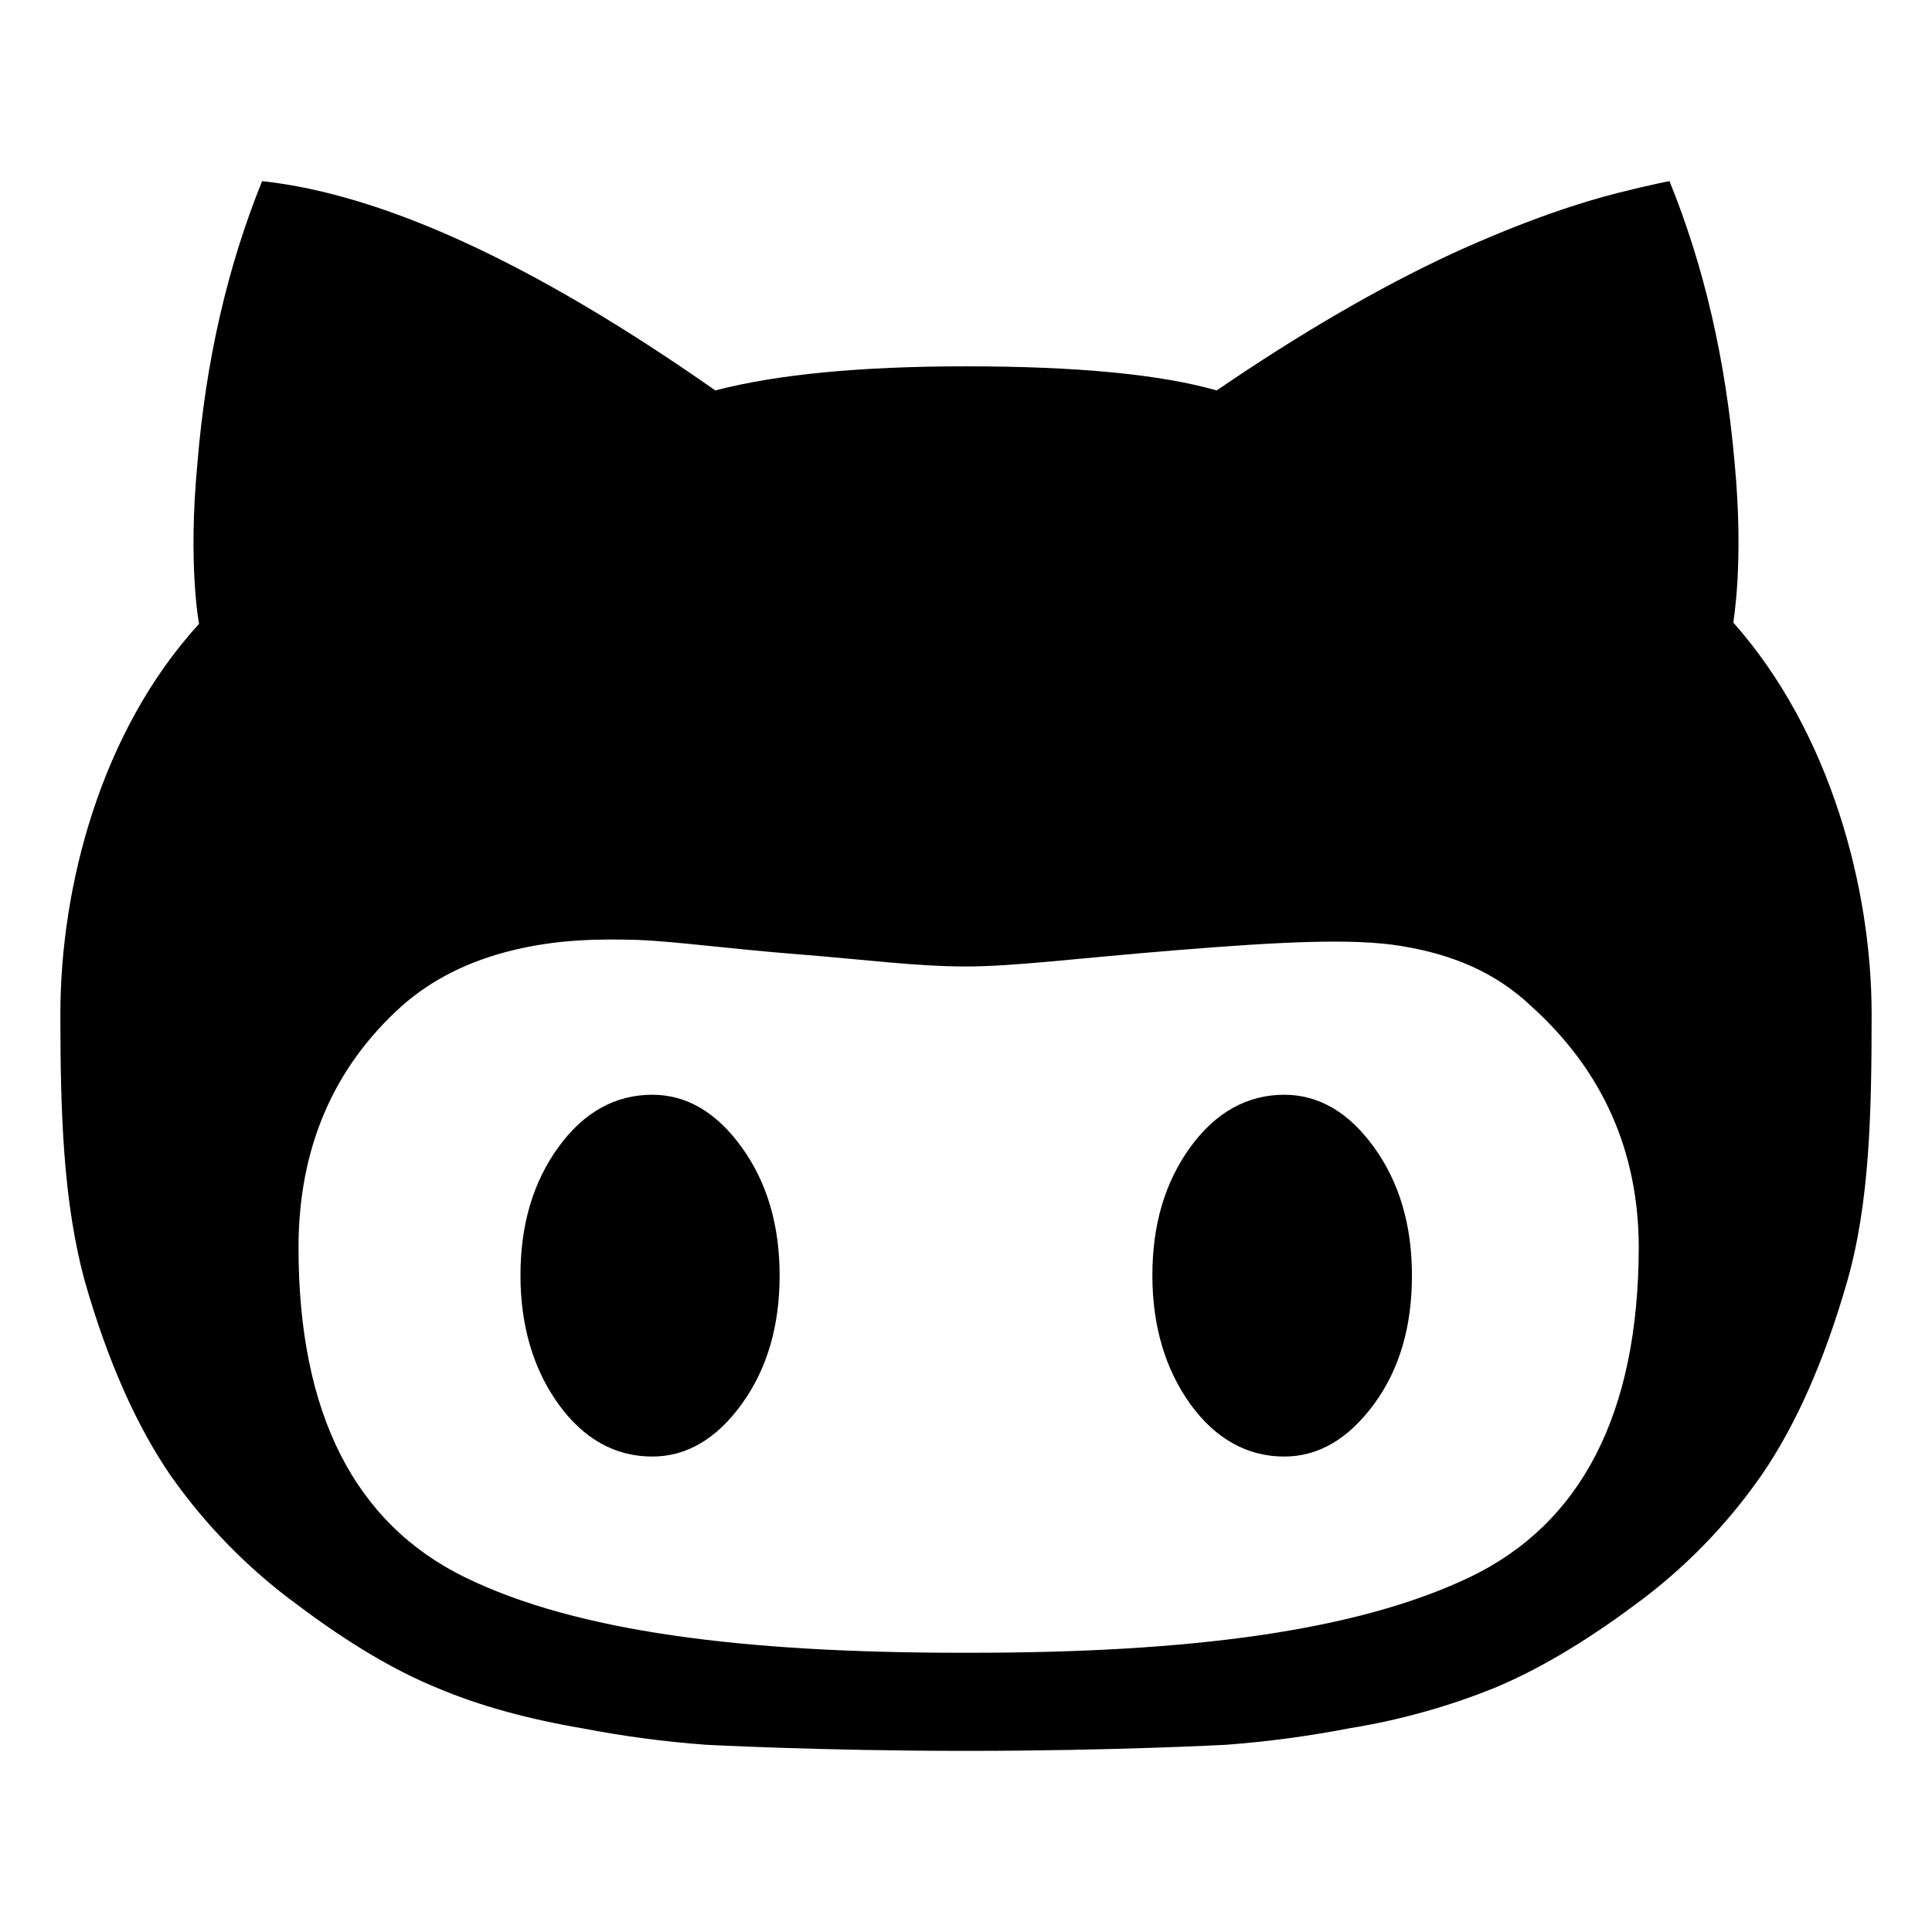
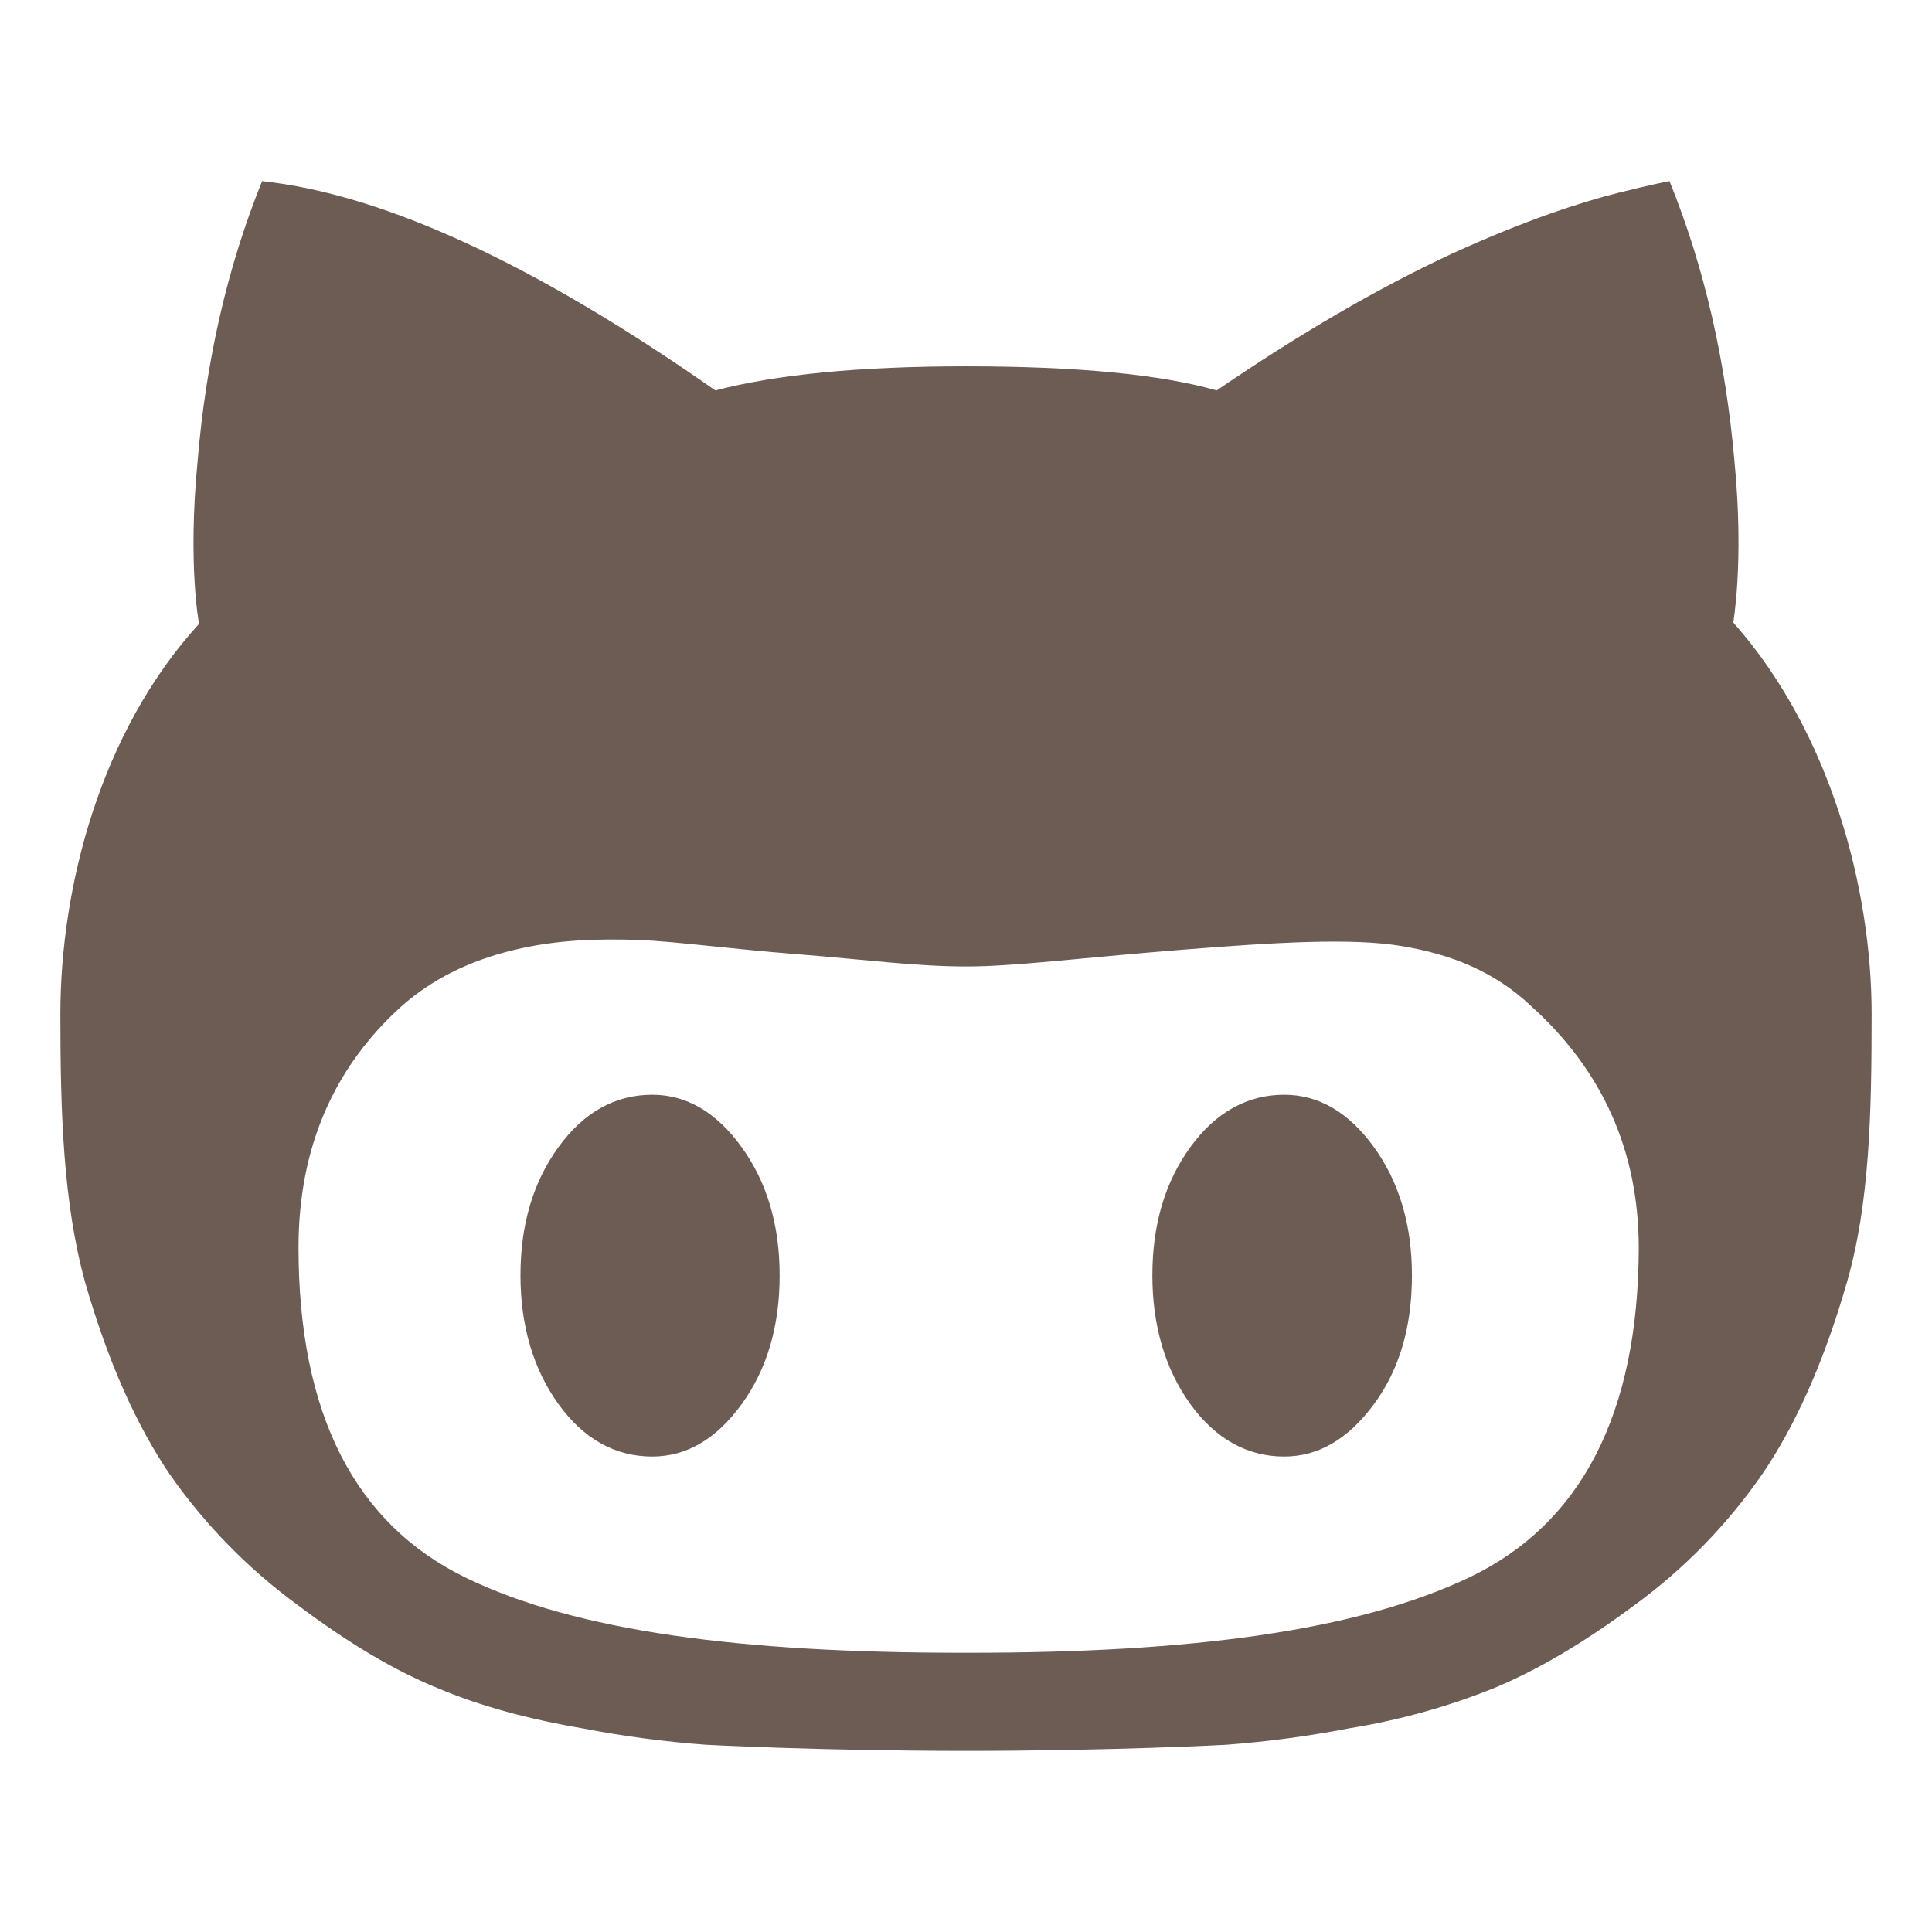
- <svg xmlns="http://www.w3.org/2000/svg" class="ionicon" viewBox="0 0 512 512">
+ <svg xmlns="http://www.w3.org/2000/svg" class="ionicon" fill="#6c5c53" viewBox="0 0 512 512">
  <path d="M172.86 290.12c-9.75 0-18.11 4.56-24.86 13.87s-10.07 20.58-10.07 34 3.43 24.91 10.07 34.12S163 386 172.86 386c9.1 0 17-4.66 23.68-13.87s10.07-20.58 10.07-34.12-3.43-24.81-10.07-34-14.54-13.89-23.68-13.89zM340.32 290.12c-9.64 0-18.11 4.56-24.86 13.87s-10.07 20.58-10.07 34 3.43 24.91 10.07 34.12S330.57 386 340.32 386c9.11 0 17-4.66 23.79-13.87s10.07-20.58 10.07-34.12-3.43-24.81-10.07-34-14.57-13.89-23.79-13.89z" />
  <path d="M459.36 165c-.11 0 2.89-15.49.32-42.47-2.36-27-8-51.78-17.25-74.53 0 0-4.72.87-13.72 3.14S405 58 384.89 67.18c-19.82 9.2-40.71 21.44-62.46 36.29-14.79-4.23-36.86-6.39-66.43-6.39-28.18 0-50.25 2.16-66.43 6.39Q117.9 53.25 69.46 48q-13.81 34.13-17.14 74.75c-2.57 27 .43 42.58.43 42.58C26.71 193.82 16 234.88 16 268.78c0 26.22.75 49.94 6.54 71 6 20.91 13.6 38 22.6 51.14A147.49 147.49 0 0079 425.43c13.39 10.08 25.71 17.34 36.86 21.89 11.25 4.76 24 8.23 38.57 10.72a279.19 279.19 0 0032.68 4.34s30 1.62 69 1.62 68.89-1.62 68.89-1.62a285.25 285.25 0 0032.68-4.38 178.91 178.91 0 0038.46-10.72c11.15-4.66 23.47-11.81 37-21.89a145 145 0 0033.75-34.55c9-13.11 16.6-30.23 22.6-51.14s6.51-44.81 6.51-71.03c0-32.82-10.71-74.42-36.64-103.67zm-70.07 253.07C359.39 432.26 315.46 438 257.18 438h-2.25c-58.29 0-102.22-5.63-131.57-19.93s-44.25-43.45-44.25-87.43c0-26.32 9.21-47.66 27.32-64 7.93-7 17.57-11.92 29.57-14.84s22.93-3 33.21-2.71c10.08.43 24.22 2.38 42.11 3.79s31.39 3.25 44.79 3.25c12.53 0 29.14-2.17 55.82-4.33s46.61-3.25 59.46-1.09c13.18 2.17 24.65 6.72 34.4 15.93q28.44 25.67 28.5 64c-.11 43.98-15.22 73.24-45 87.43z" />
</svg>
